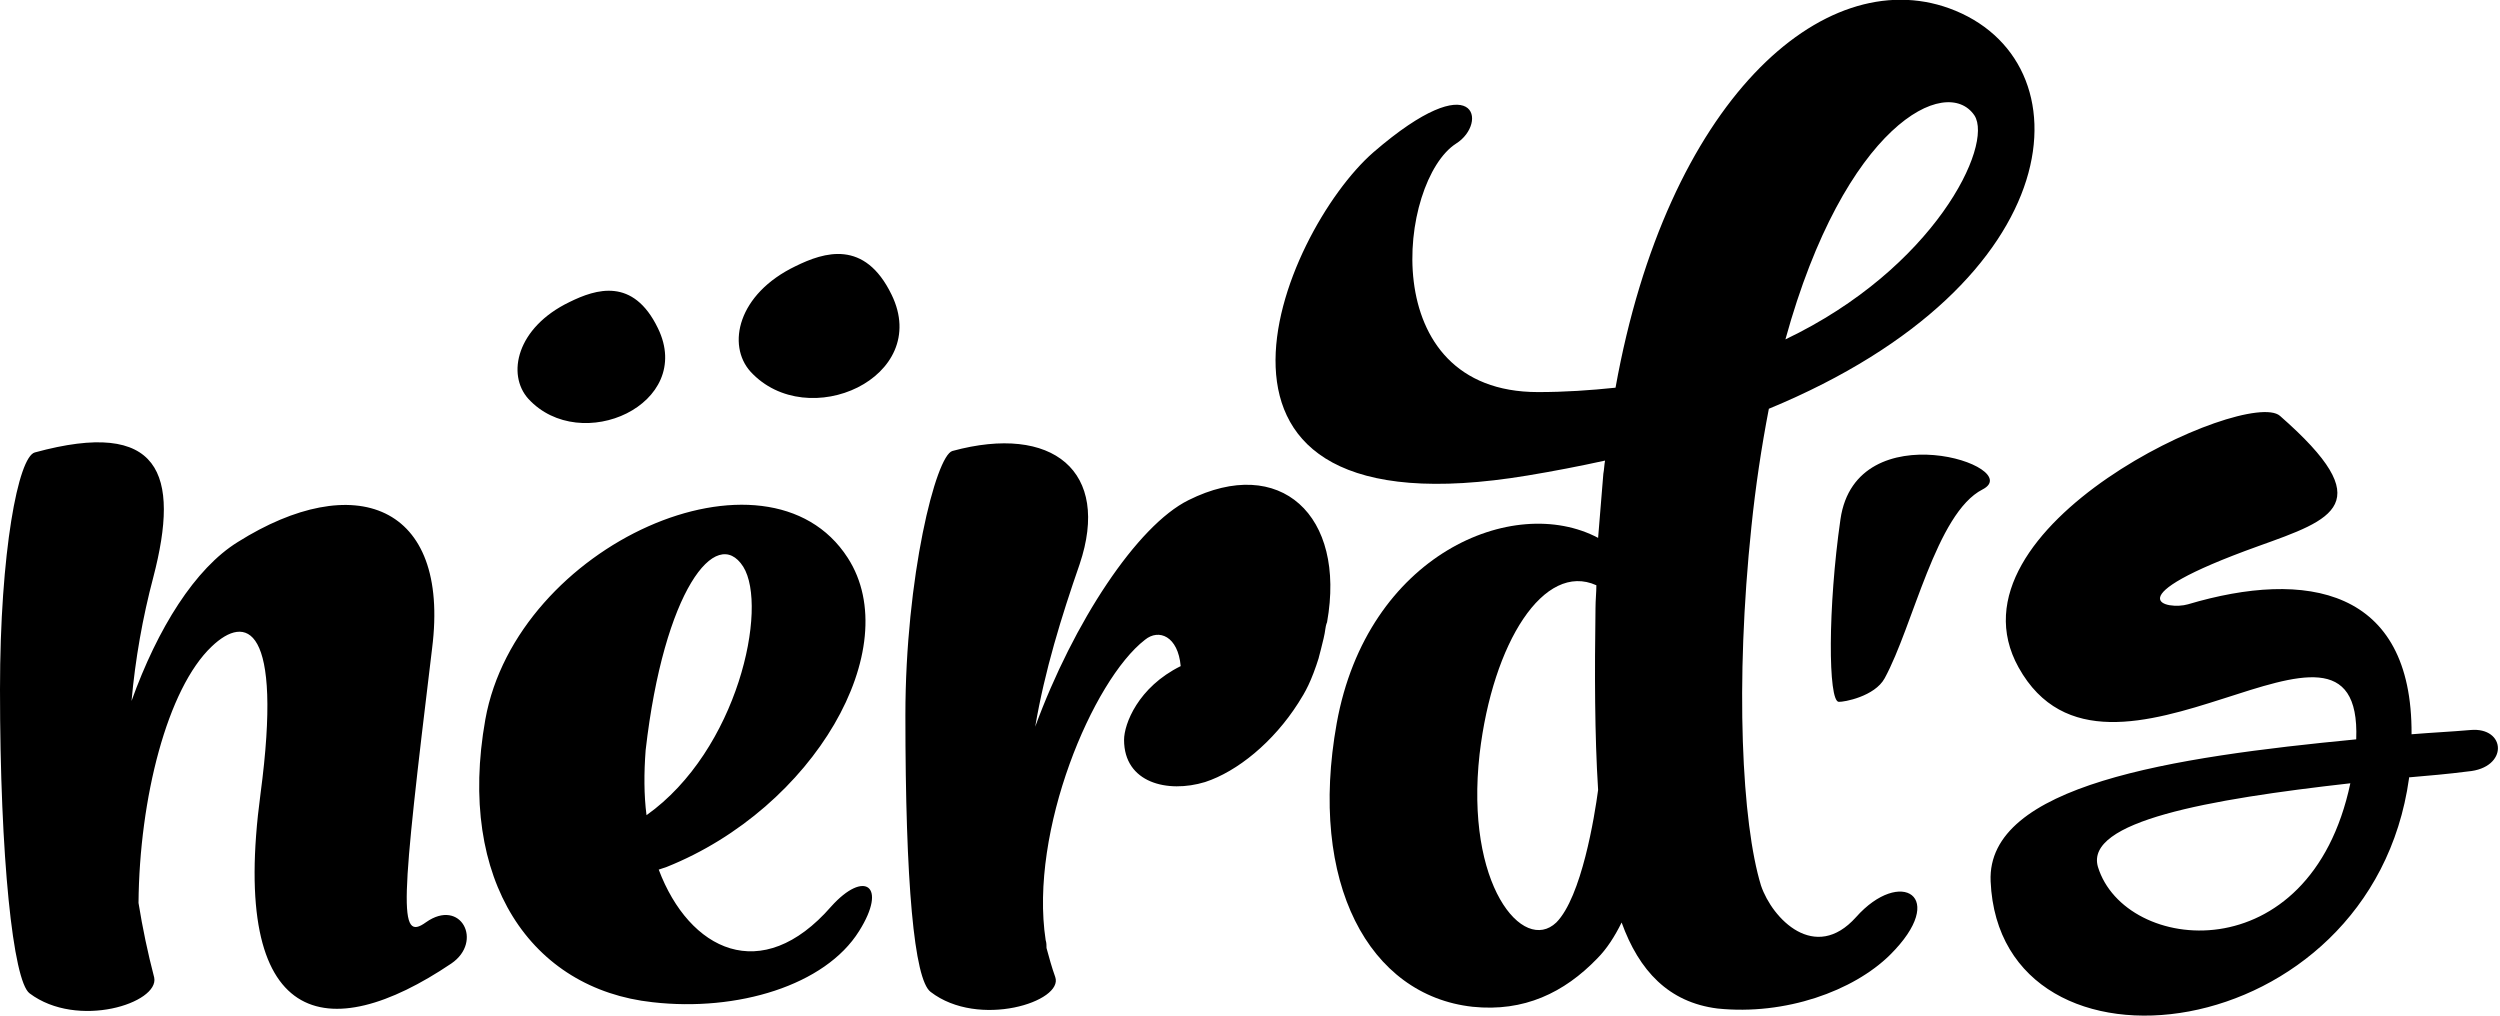
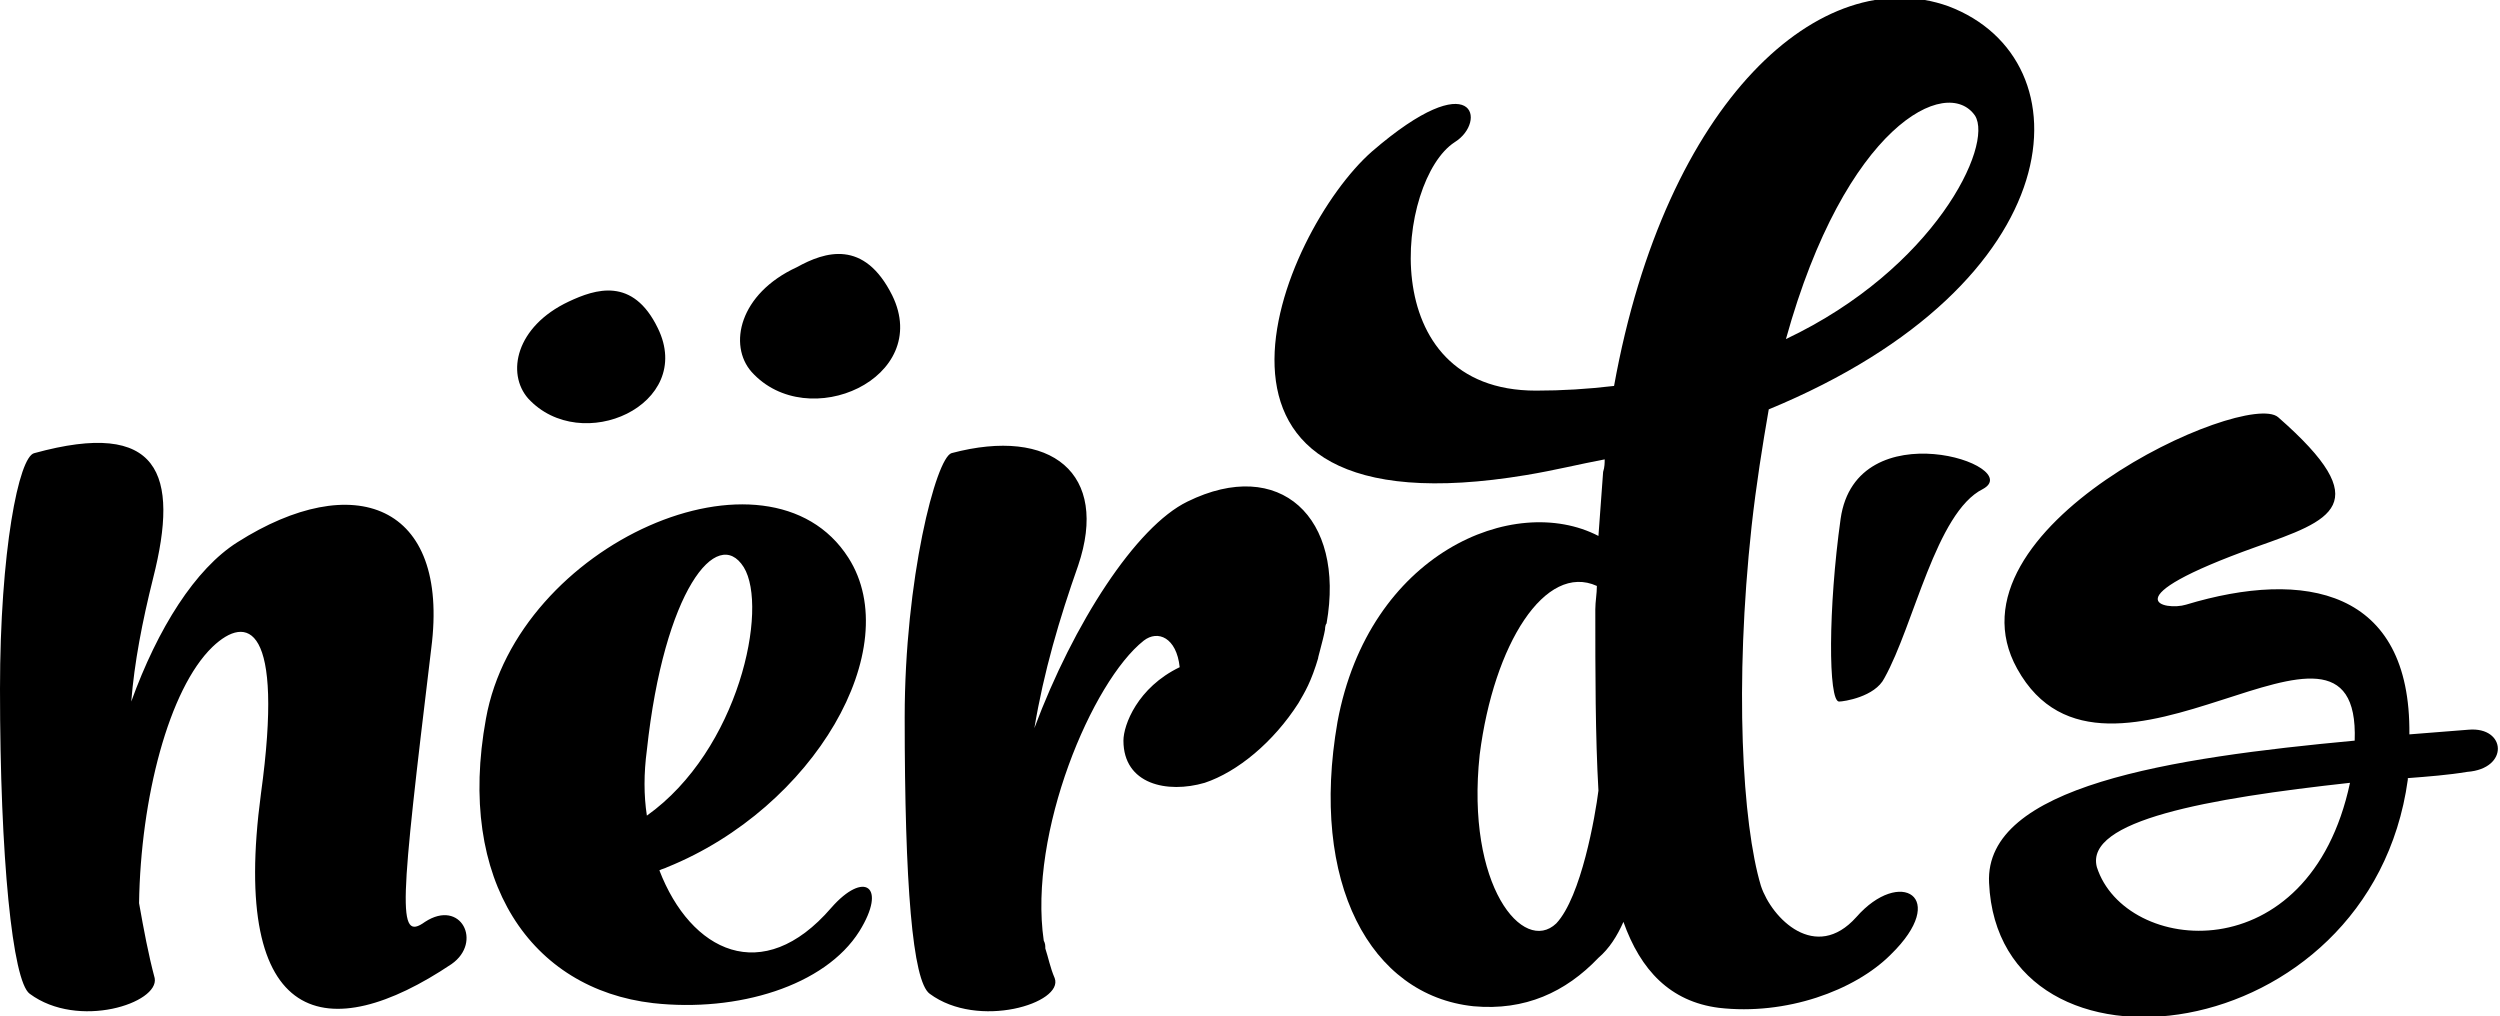
- <svg xmlns="http://www.w3.org/2000/svg" width="160" height="65" viewBox="0 0 160 65">
-   <path d="M157.936 49.374c-1.235.161-2.523.271-3.757.377v.056c-2.415 17.364-26.188 20.231-26.779 6.599-.269-6.167 11.593-7.95 23.398-9.088.429-11.09-15.901 5.667-21.608-4.601-5.019-9.025 14.632-17.938 16.728-16.102 6.438 5.636 3.404 6.618-1.379 8.335-9.49 3.41-5.791 4.107-4.511 3.726 7.569-2.253 14.366-1.04 14.312 8.317 1.288-.107 2.522-.163 3.757-.271 2.306-.215 2.467 2.435-.161 2.652zm-7.514.756c-9.124 1.028-17.013 2.436-16.153 5.355 1.716 5.573 13.577 6.818 16.153-5.355zM117.678 44.918c-.682-.037-.703-6.038.112-11.688 1.005-6.951 11.935-3.357 9.093-1.906-2.975 1.52-4.429 8.718-6.266 12.087-.635 1.161-2.605 1.526-2.939 1.507zM42.105 21.002c2.376 4.866-4.937 8.171-8.292 4.521-1.398-1.555-.755-4.56 2.636-6.193 1.697-.836 4.073-1.596 5.656 1.672zM57.062 18.861c2.585 5.297-5.38 8.896-9.031 4.922-1.522-1.695-.823-4.963 2.873-6.742 1.846-.911 4.432-1.736 6.158 1.82zM28.883 61.666c-7.919 5.338-14.219 4.159-12.212-10.848 1.45-10.904-.948-11.521-3.122-9.442-2.845 2.697-4.628 9.723-4.684 16.412a50.98 50.98 0 0 0 1.004 4.776c.334 1.63-4.907 3.315-7.974 1.011C.837 62.79 0 54.865 0 44.131c0-8.824 1.171-14.895 2.23-15.175 8.029-2.191 9.312 1.348 7.583 7.981a47.637 47.637 0 0 0-1.395 7.924c1.673-4.664 4.071-8.485 6.803-10.173 7.416-4.664 13.605-2.473 12.434 6.801-2.007 16.58-2.174 18.827-.39 17.535 2.231-1.574 3.68 1.238 1.618 2.642zM54.982 59.59c-2.175 3.484-7.806 5.171-13.216 4.552-7.75-.843-12.545-7.756-10.705-18.097 2.008-11.185 18.065-18.322 23.196-10.341 3.735 5.789-2.175 16.017-11.597 19.783l-.502.168c1.951 5.171 6.579 7.476 11.039 2.36 2.119-2.36 3.624-1.348 1.785 1.575zm-13.605-7.418c5.855-4.159 7.806-13.32 6.189-15.905-1.728-2.697-5.074 1.517-6.245 11.746-.111 1.461-.111 2.865.056 4.159zM83.091 44.992c-1.597 2.507-3.903 4.384-5.966 5.059-2.398.73-5.185.056-5.185-2.698 0-1.011.892-3.372 3.624-4.721-.168-1.911-1.394-2.417-2.286-1.686-3.345 2.586-7.417 12.25-6.356 19.221.055.168.055.337.055.506.168.617.335 1.237.558 1.854.557 1.574-4.907 3.316-7.973.956-1.059-.788-1.617-6.97-1.617-17.704 0-8.824 1.951-16.636 3.011-16.917 6.412-1.743 10.147 1.292 8.14 7.249-1.171 3.373-2.23 6.801-2.843 10.399 2.453-6.688 6.523-12.872 9.812-14.501 5.856-2.923 10.092.956 8.867 7.813-.056.11-.112.393-.112.449-.056.562-.566 2.302-.39 1.741-.516 1.645-.892 2.277-1.339 2.98z" />
-   <path d="M113.207 26.161a86.988 86.988 0 0 0-1.115 7.531c-1.059 10.06-.612 18.996.613 22.986.726 2.137 3.457 4.946 6.078 2.023 2.843-3.203 5.967-1.349 2.174 2.416-2.34 2.305-6.689 3.878-11.039 3.428-3.123-.393-5.018-2.415-6.134-5.505-.444.898-.947 1.685-1.56 2.302-2.119 2.193-4.685 3.43-7.974 3.092-6.637-.73-10.538-7.923-8.699-18.153 1.952-10.791 11.319-14.725 16.728-11.857.112-1.349.223-2.699.335-4.104.055-.281.055-.562.11-.843a96.962 96.962 0 0 1-4.962.956C73.787 34.423 82.04 14.864 87.894 9.75c6.636-5.733 7.36-1.855 5.297-.562-3.68 2.36-5.297 15.905 5.241 15.905 1.729 0 3.346-.112 4.962-.281C106.685 6.49 116.665-2.391 124.75.532c8.976 3.26 8.029 17.535-11.543 25.629zm-10.928 24.393c-.224-3.542-.224-7.532-.167-11.636 0-.506.056-1.011.056-1.461-3.346-1.518-6.635 3.653-7.473 10.792-.946 8.373 2.788 12.813 4.908 10.791 1.617-1.631 2.453-6.803 2.676-8.486zm24.086-43.165c-1.784-2.642-8.307.562-12.098 14.332 9.535-4.554 13.326-12.422 12.098-14.332z" />
+ <svg xmlns="http://www.w3.org/2000/svg" viewBox="0 0 160 65">
+   <path d="M157.9 49.4c-1.2.2-2.5.3-3.8.4v.1c-2.4 17.4-26.2 20.2-26.8 6.6-.3-6.2 11.6-8 23.4-9.1.4-11.1-15.9 5.7-21.6-4.6-5-9 14.6-17.9 16.7-16.1 6.4 5.6 3.4 6.6-1.4 8.3-9.5 3.4-5.8 4.1-4.5 3.7 7.6-2.3 14.4-1 14.3 8.3 1.3-.1 2.5-.2 3.8-.3 2.4-.2 2.6 2.5-.1 2.7zm-7.5.7c-9.1 1-17 2.4-16.2 5.4 1.8 5.6 13.6 6.8 16.2-5.4zM117.7 44.9c-.7 0-.7-6 .1-11.7 1-7 11.9-3.4 9.1-1.9-3 1.5-4.4 8.7-6.3 12.1-.6 1.2-2.6 1.5-2.9 1.5zM42.1 21c2.4 4.9-4.9 8.2-8.3 4.5-1.4-1.6-.8-4.6 2.6-6.2 1.7-.8 4.1-1.6 5.7 1.7zM57.1 18.9c2.6 5.3-5.4 8.9-9 4.9-1.5-1.7-.8-5 2.9-6.7 1.8-1 4.3-1.8 6.1 1.8zM28.9 61.7C21 67 14.7 65.8 16.7 50.8c1.5-10.9-.9-11.5-3.1-9.4-2.8 2.7-4.6 9.7-4.7 16.4.3 1.7.6 3.3 1 4.8.3 1.6-4.9 3.3-8 1C.8 62.8 0 54.9 0 44.1 0 35.3 1.2 29.2 2.2 29c8-2.2 9.3 1.3 7.6 8-.7 2.8-1.2 5.4-1.4 7.9 1.7-4.7 4.1-8.5 6.8-10.2 7.4-4.7 13.6-2.5 12.4 6.8-2 16.6-2.2 18.8-.4 17.5 2.3-1.5 3.7 1.3 1.7 2.7zM55 59.6c-2.2 3.5-7.8 5.2-13.2 4.6-7.8-.9-12.6-7.8-10.7-18.2 2-11.2 18.1-18.3 23.2-10.3 3.7 5.8-2.2 16-11.6 19.8-.2.1-.3.1-.5.2 2 5.2 6.6 7.5 11 2.4 2.1-2.4 3.6-1.4 1.8 1.5zm-13.6-7.4c5.9-4.2 7.8-13.3 6.2-15.9-1.7-2.7-5.1 1.5-6.2 11.7-.2 1.5-.2 2.9 0 4.2zM83.1 45c-1.6 2.5-3.9 4.4-6 5.1-2.4.7-5.2.1-5.2-2.7 0-1 .9-3.4 3.6-4.7-.2-1.9-1.4-2.4-2.3-1.7-3.3 2.6-7.4 12.3-6.4 19.2.1.2.1.3.1.5.2.6.3 1.2.6 1.9.6 1.6-4.9 3.3-8 1-1.1-.8-1.6-7-1.6-17.7 0-8.8 2-16.6 3-16.9 6.4-1.7 10.1 1.3 8.1 7.2-1.2 3.4-2.2 6.8-2.8 10.4 2.5-6.7 6.5-12.9 9.8-14.5 5.9-2.9 10.1 1 8.9 7.8-.1.1-.1.4-.1.4-.1.6-.6 2.3-.4 1.7-.5 1.7-.9 2.3-1.3 3z" />
+   <path d="M113.2 26.2c-.4 2.3-.8 4.8-1.1 7.5-1.1 10.1-.6 19 .6 23 .7 2.1 3.5 4.9 6.1 2 2.8-3.2 6-1.3 2.2 2.4-2.3 2.3-6.7 3.9-11 3.4-3.1-.4-5-2.4-6.1-5.5-.4.9-.9 1.7-1.6 2.3-2.1 2.2-4.7 3.4-8 3.1-6.6-.7-10.5-7.9-8.7-18.2 2-10.8 11.3-14.7 16.7-11.9.1-1.3.2-2.7.3-4.1.1-.3.1-.6.1-.8-1.6.3-3.2.7-5 1-24 4-15.7-15.6-9.9-20.7 6.6-5.7 7.4-1.9 5.3-.6-3.7 2.4-5.3 15.9 5.2 15.9 1.7 0 3.3-.1 5-.3C106.6 6.4 116.6-2.5 124.7.4c9 3.4 8.1 17.7-11.5 25.8zm-10.9 24.4c-.2-3.5-.2-7.5-.2-11.6 0-.5.1-1 .1-1.5-3.3-1.5-6.6 3.7-7.5 10.8-.9 8.4 2.8 12.8 4.9 10.8 1.6-1.7 2.5-6.9 2.7-8.5zm24.1-43.2c-1.8-2.6-8.3.6-12.1 14.3 9.5-4.5 13.3-12.4 12.1-14.3z" />
</svg>
